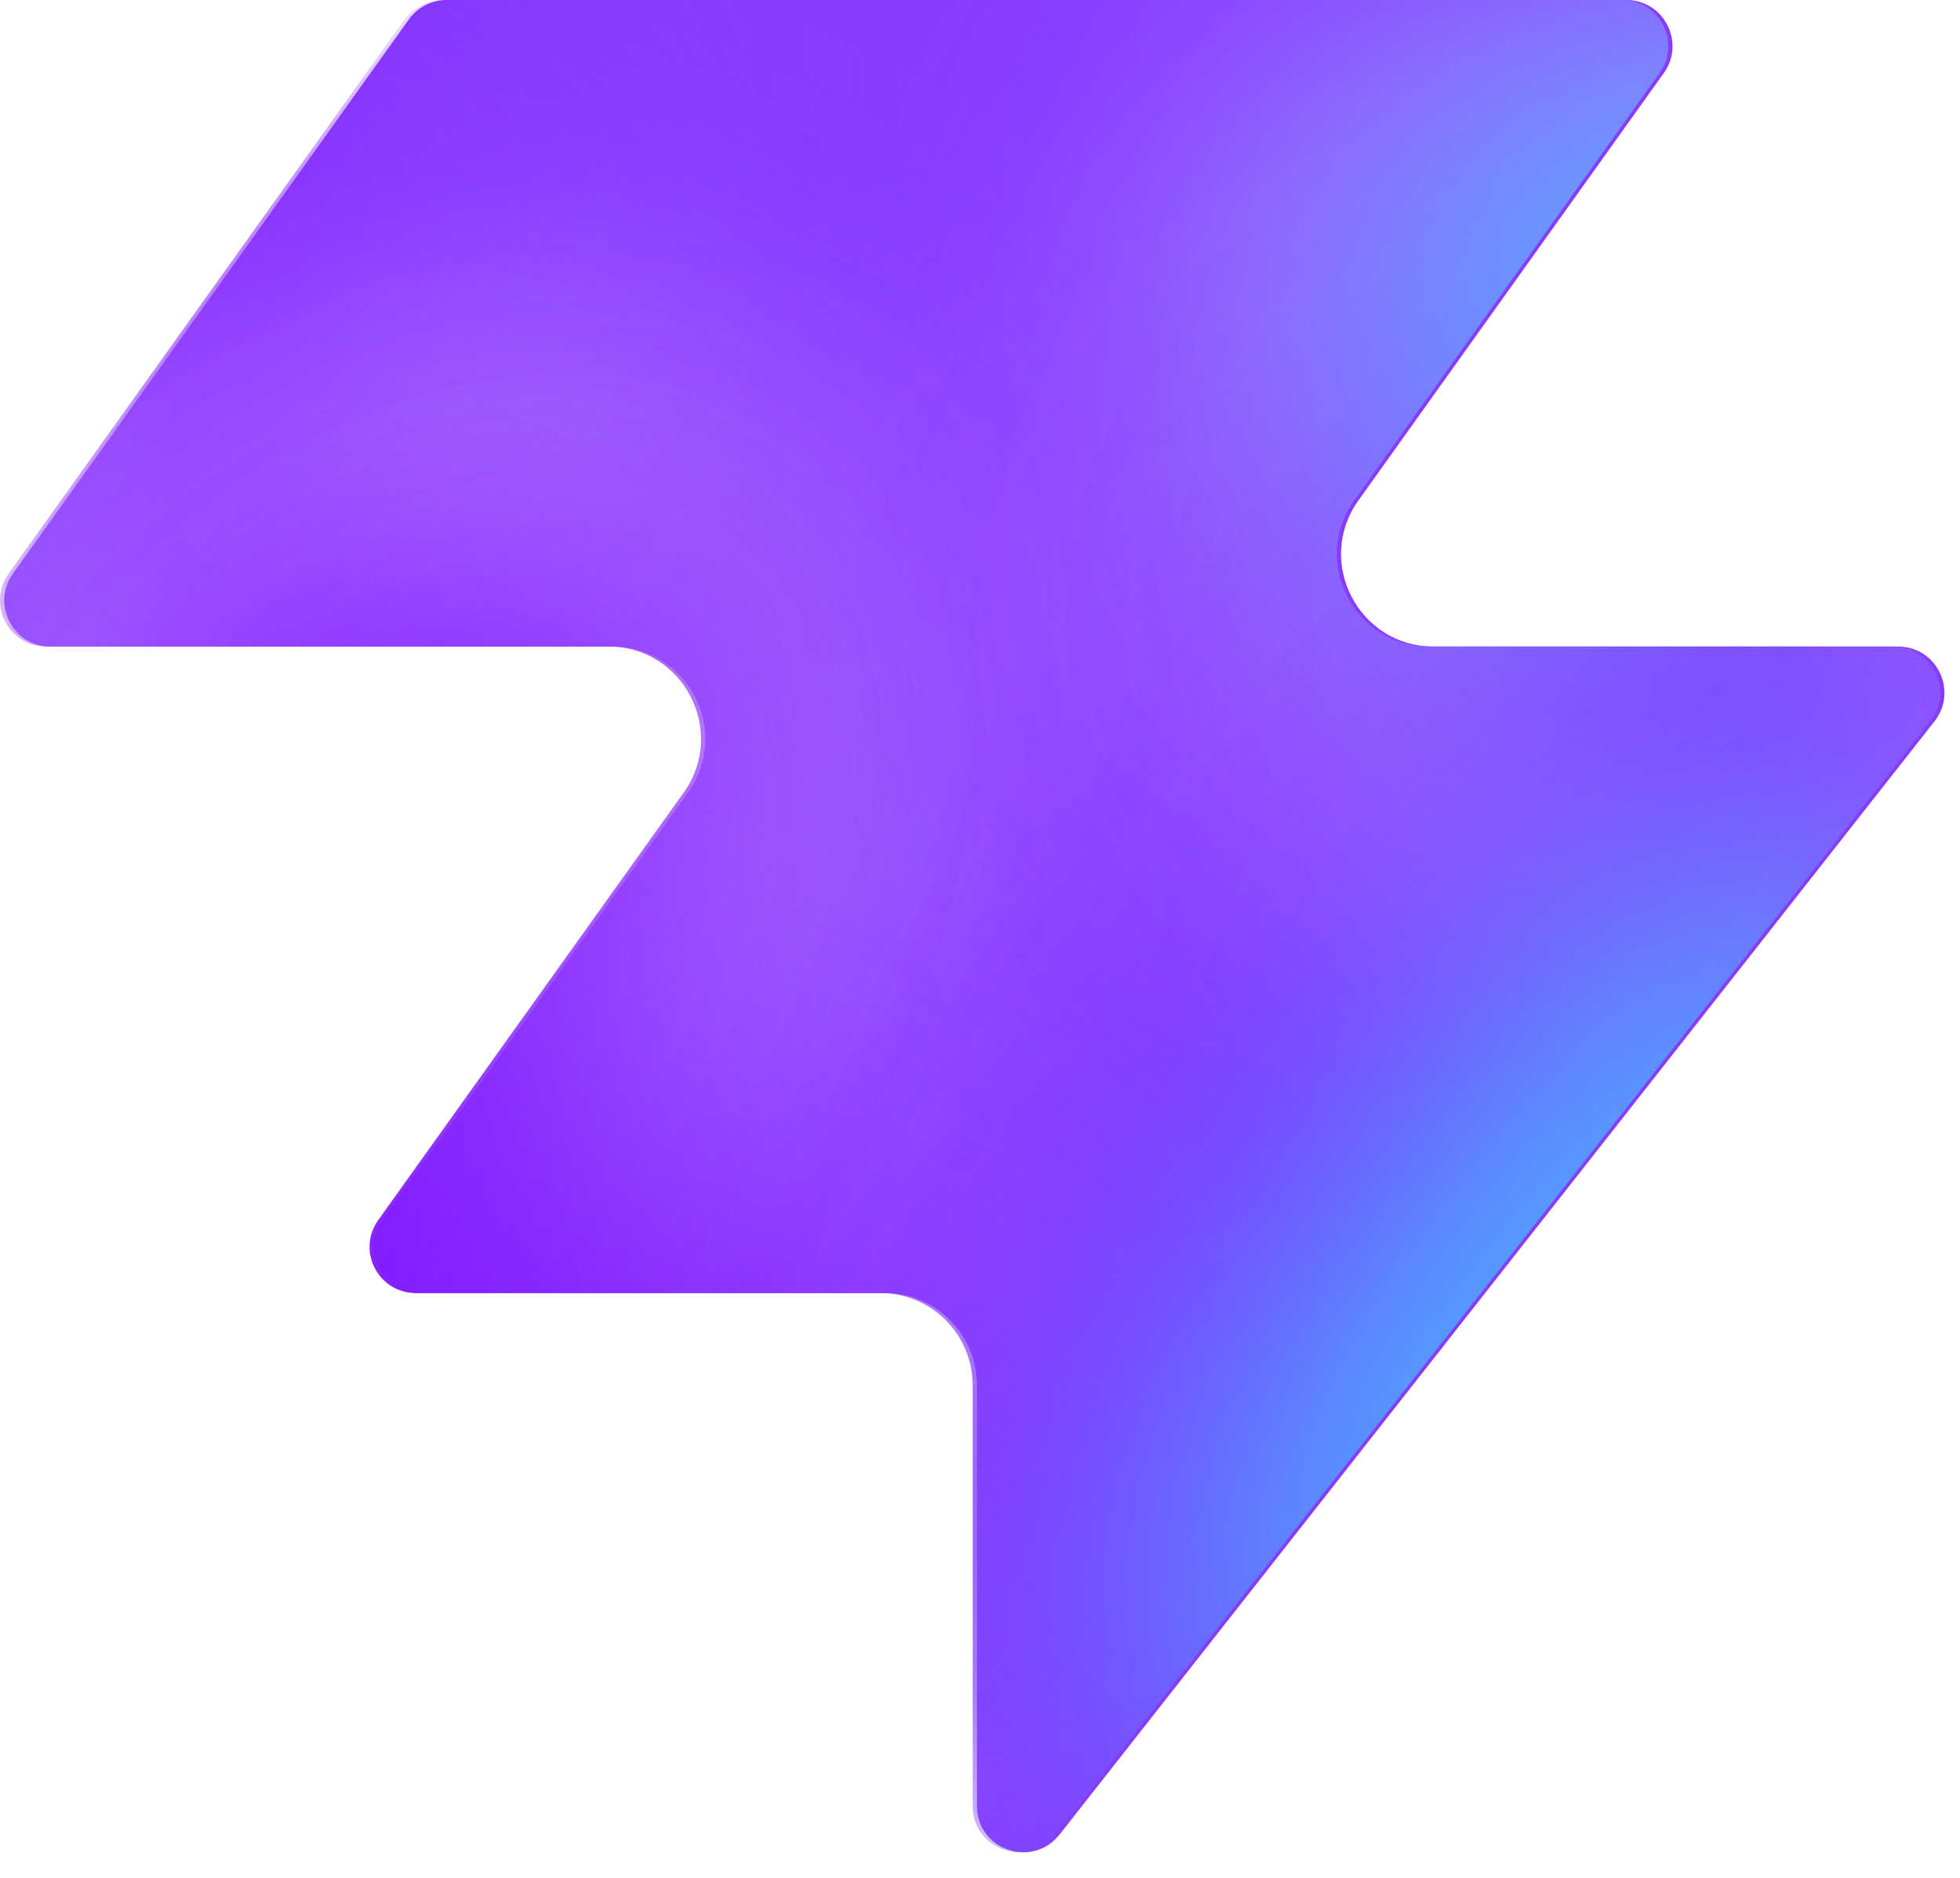
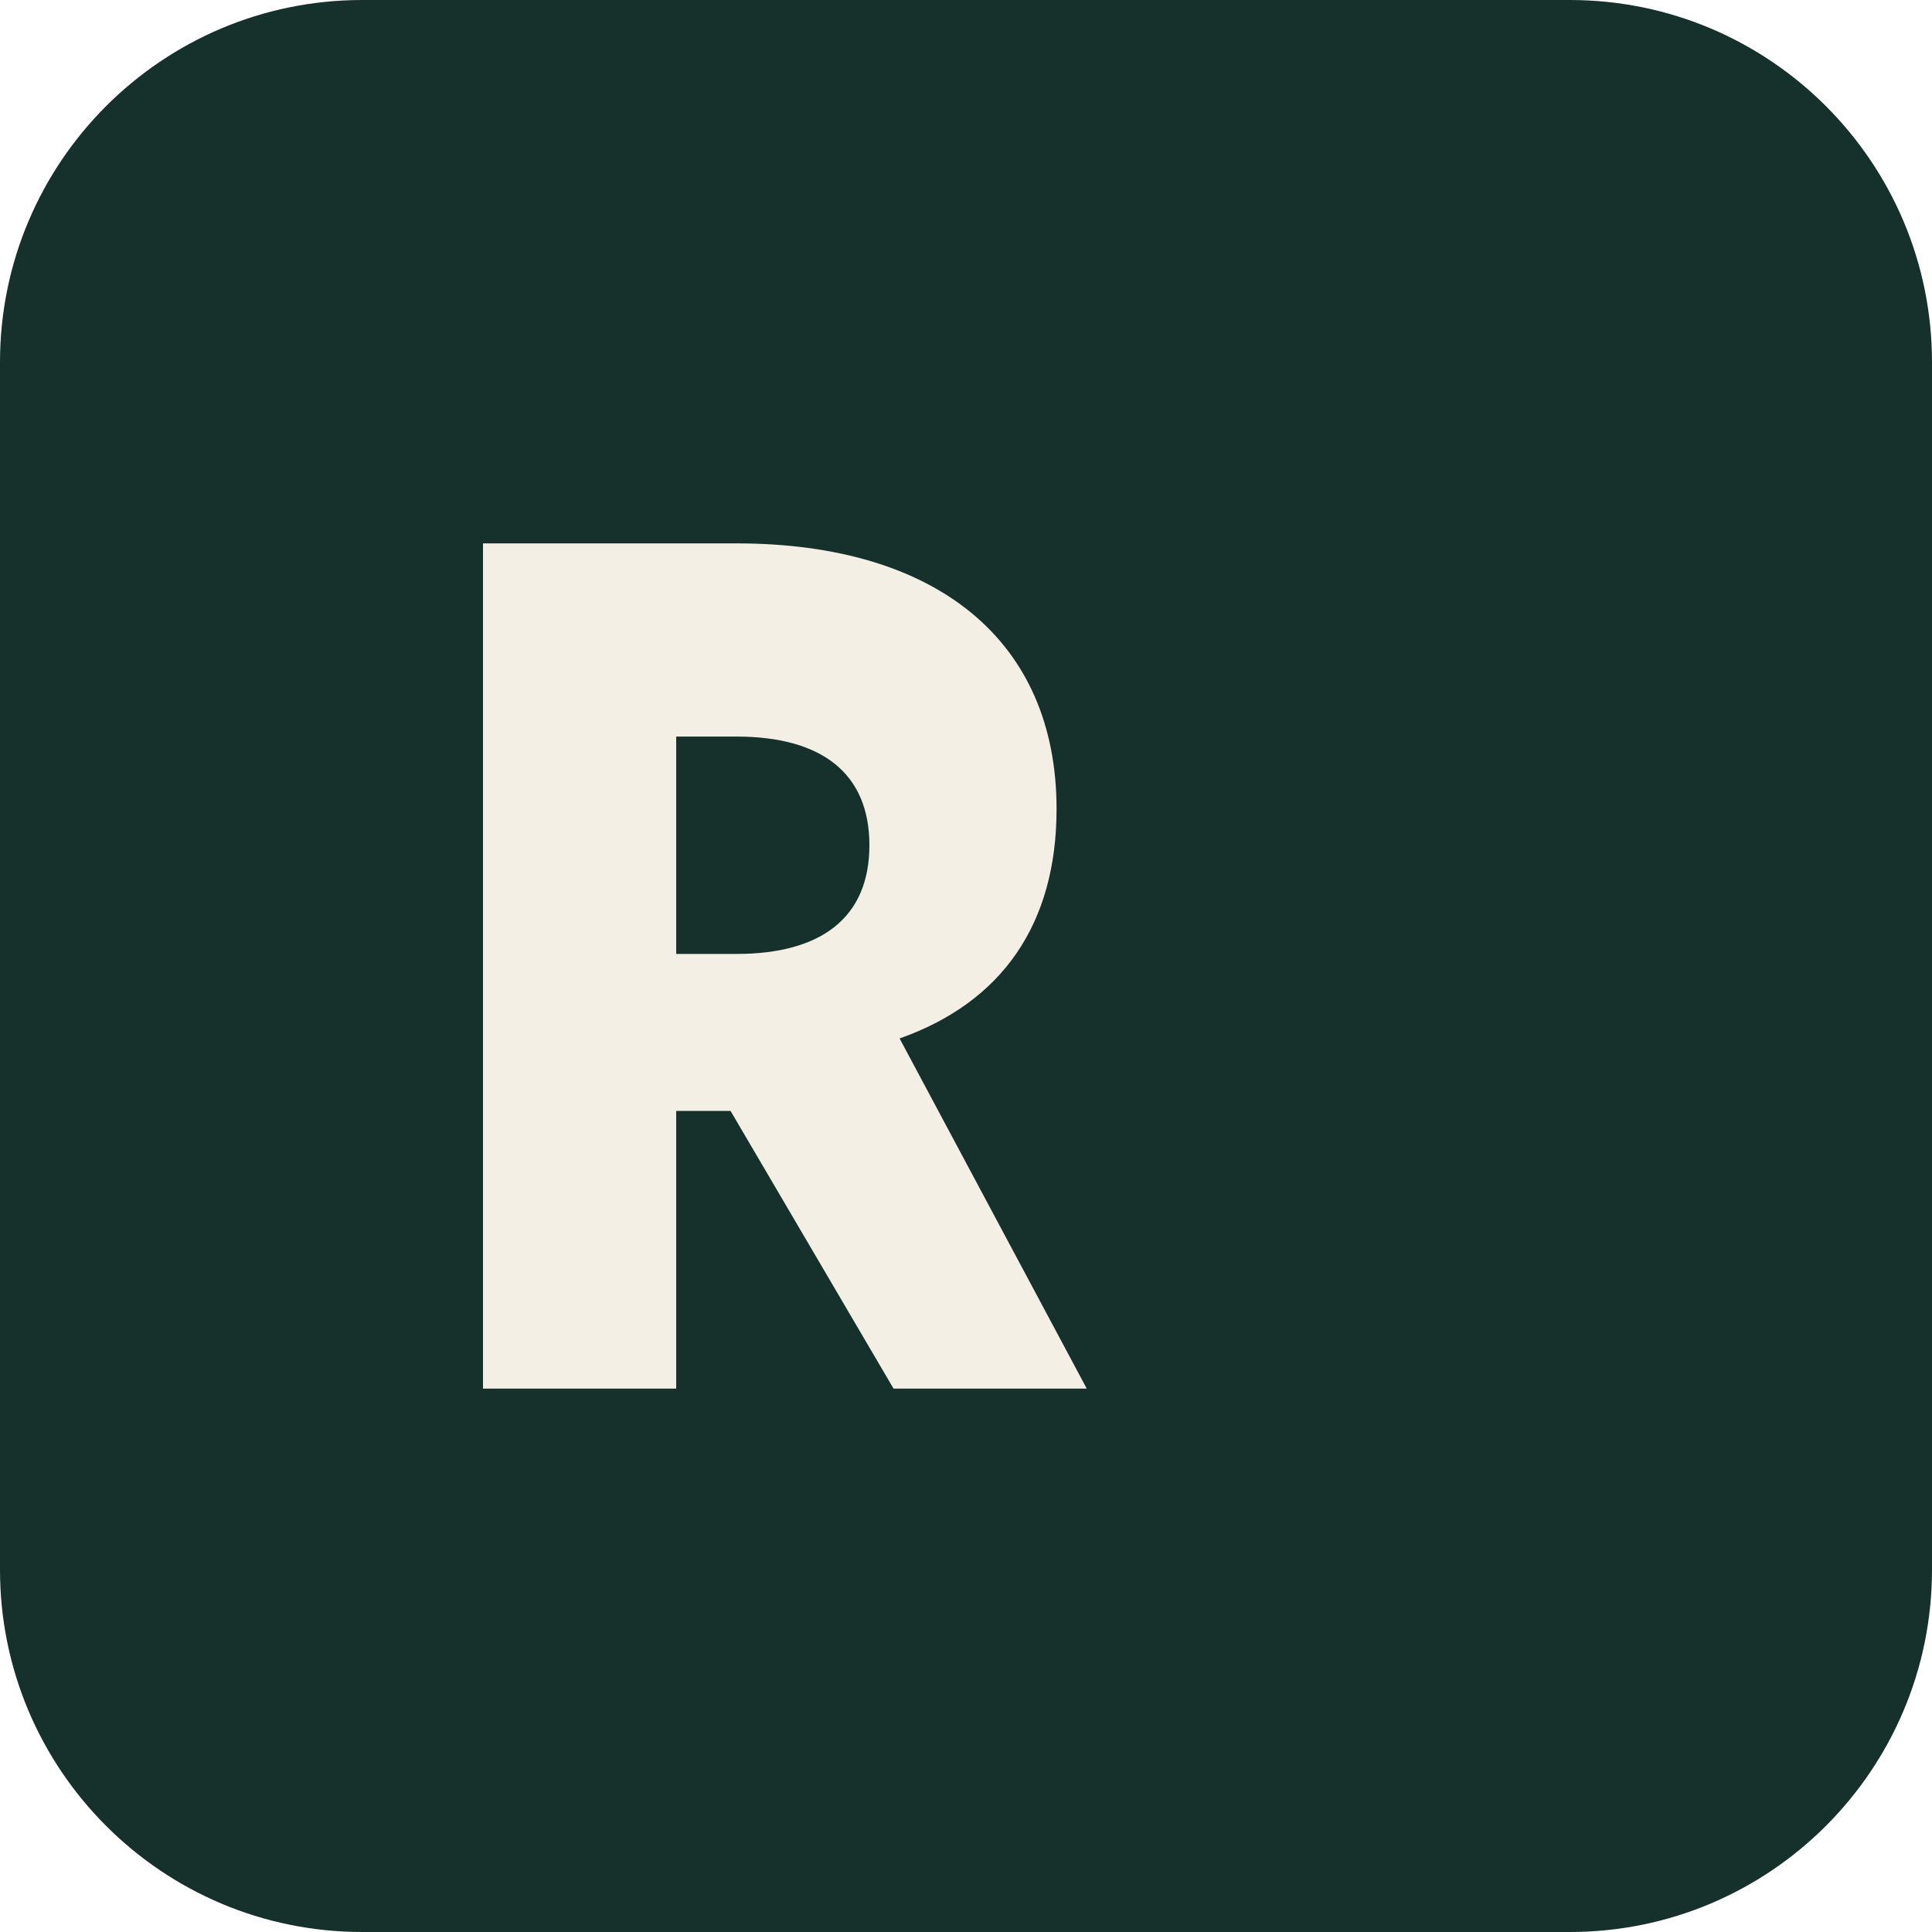
- <svg xmlns="http://www.w3.org/2000/svg" width="48" height="46" fill="none" viewBox="0 0 48 46">
-   <path fill="#863bff" d="M25.946 44.938c-.664.845-2.021.375-2.021-.698V33.937a2.26 2.26 0 0 0-2.262-2.262H10.287c-.92 0-1.456-1.04-.92-1.788l7.48-10.471c1.07-1.497 0-3.578-1.842-3.578H1.237c-.92 0-1.456-1.04-.92-1.788L10.013.474c.214-.297.556-.474.92-.474h28.894c.92 0 1.456 1.04.92 1.788l-7.48 10.471c-1.07 1.498 0 3.579 1.842 3.579h11.377c.943 0 1.473 1.088.89 1.83L25.947 44.94z" style="fill:#863bff;fill:color(display-p3 .525 .23 1);fill-opacity:1" />
-   <mask id="a" width="48" height="46" x="0" y="0" maskUnits="userSpaceOnUse" style="mask-type:alpha">
-     <path fill="#000" d="M25.842 44.938c-.664.844-2.021.375-2.021-.698V33.937a2.26 2.26 0 0 0-2.262-2.262H10.183c-.92 0-1.456-1.04-.92-1.788l7.48-10.471c1.07-1.498 0-3.579-1.842-3.579H1.133c-.92 0-1.456-1.04-.92-1.787L9.91.473c.214-.297.556-.474.92-.474h28.894c.92 0 1.456 1.04.92 1.788l-7.48 10.471c-1.07 1.498 0 3.578 1.842 3.578h11.377c.943 0 1.473 1.088.89 1.832L25.843 44.94z" style="fill:#000;fill-opacity:1" />
-   </mask>
-   <g mask="url(#a)">
-     <g filter="url(#b)">
-       <ellipse cx="5.508" cy="14.704" fill="#ede6ff" rx="5.508" ry="14.704" style="fill:#ede6ff;fill:color(display-p3 .927 .903 1);fill-opacity:1" transform="matrix(.00324 1 1 -.00324 -4.47 31.516)" />
-     </g>
-     <g filter="url(#c)">
-       <ellipse cx="10.399" cy="29.851" fill="#ede6ff" rx="10.399" ry="29.851" style="fill:#ede6ff;fill:color(display-p3 .927 .903 1);fill-opacity:1" transform="matrix(.00324 1 1 -.00324 -39.328 7.883)" />
-     </g>
-     <g filter="url(#d)">
-       <ellipse cx="5.508" cy="30.487" fill="#7e14ff" rx="5.508" ry="30.487" style="fill:#7e14ff;fill:color(display-p3 .492 .077 1);fill-opacity:1" transform="rotate(89.814 -25.913 -14.639)scale(1 -1)" />
-     </g>
-     <g filter="url(#e)">
-       <ellipse cx="5.508" cy="30.599" fill="#7e14ff" rx="5.508" ry="30.599" style="fill:#7e14ff;fill:color(display-p3 .492 .077 1);fill-opacity:1" transform="rotate(89.814 -32.644 -3.334)scale(1 -1)" />
-     </g>
-     <g filter="url(#f)">
-       <ellipse cx="5.508" cy="30.599" fill="#7e14ff" rx="5.508" ry="30.599" style="fill:#7e14ff;fill:color(display-p3 .492 .077 1);fill-opacity:1" transform="matrix(.00324 1 1 -.00324 -34.34 30.47)" />
-     </g>
-     <g filter="url(#g)">
-       <ellipse cx="14.072" cy="22.078" fill="#ede6ff" rx="14.072" ry="22.078" style="fill:#ede6ff;fill:color(display-p3 .927 .903 1);fill-opacity:1" transform="rotate(93.35 24.506 48.493)scale(-1 1)" />
-     </g>
-     <g filter="url(#h)">
-       <ellipse cx="3.47" cy="21.501" fill="#7e14ff" rx="3.47" ry="21.501" style="fill:#7e14ff;fill:color(display-p3 .492 .077 1);fill-opacity:1" transform="rotate(89.009 28.708 47.59)scale(-1 1)" />
-     </g>
-     <g filter="url(#i)">
-       <ellipse cx="3.47" cy="21.501" fill="#7e14ff" rx="3.47" ry="21.501" style="fill:#7e14ff;fill:color(display-p3 .492 .077 1);fill-opacity:1" transform="rotate(89.009 28.708 47.59)scale(-1 1)" />
-     </g>
-     <g filter="url(#j)">
-       <ellipse cx=".387" cy="8.972" fill="#7e14ff" rx="4.407" ry="29.108" style="fill:#7e14ff;fill:color(display-p3 .492 .077 1);fill-opacity:1" transform="rotate(39.51 .387 8.972)" />
-     </g>
-     <g filter="url(#k)">
-       <ellipse cx="47.523" cy="-6.092" fill="#7e14ff" rx="4.407" ry="29.108" style="fill:#7e14ff;fill:color(display-p3 .492 .077 1);fill-opacity:1" transform="rotate(37.892 47.523 -6.092)" />
-     </g>
-     <g filter="url(#l)">
-       <ellipse cx="41.412" cy="6.333" fill="#47bfff" rx="5.971" ry="9.665" style="fill:#47bfff;fill:color(display-p3 .28 .748 1);fill-opacity:1" transform="rotate(37.892 41.412 6.333)" />
-     </g>
-     <g filter="url(#m)">
-       <ellipse cx="-1.879" cy="38.332" fill="#7e14ff" rx="4.407" ry="29.108" style="fill:#7e14ff;fill:color(display-p3 .492 .077 1);fill-opacity:1" transform="rotate(37.892 -1.88 38.332)" />
-     </g>
-     <g filter="url(#n)">
-       <ellipse cx="-1.879" cy="38.332" fill="#7e14ff" rx="4.407" ry="29.108" style="fill:#7e14ff;fill:color(display-p3 .492 .077 1);fill-opacity:1" transform="rotate(37.892 -1.88 38.332)" />
-     </g>
-     <g filter="url(#o)">
-       <ellipse cx="35.651" cy="29.907" fill="#7e14ff" rx="4.407" ry="29.108" style="fill:#7e14ff;fill:color(display-p3 .492 .077 1);fill-opacity:1" transform="rotate(37.892 35.651 29.907)" />
-     </g>
-     <g filter="url(#p)">
-       <ellipse cx="38.418" cy="32.4" fill="#47bfff" rx="5.971" ry="15.297" style="fill:#47bfff;fill:color(display-p3 .28 .748 1);fill-opacity:1" transform="rotate(37.892 38.418 32.4)" />
-     </g>
-   </g>
-   <defs>
-     <filter id="b" width="60.045" height="41.654" x="-19.77" y="16.149" color-interpolation-filters="sRGB" filterUnits="userSpaceOnUse">
-       <feFlood flood-opacity="0" result="BackgroundImageFix" />
-       <feBlend in="SourceGraphic" in2="BackgroundImageFix" result="shape" />
-       <feGaussianBlur result="effect1_foregroundBlur_2002_17158" stdDeviation="7.659" />
-     </filter>
-     <filter id="c" width="90.34" height="51.437" x="-54.613" y="-7.533" color-interpolation-filters="sRGB" filterUnits="userSpaceOnUse">
-       <feFlood flood-opacity="0" result="BackgroundImageFix" />
-       <feBlend in="SourceGraphic" in2="BackgroundImageFix" result="shape" />
-       <feGaussianBlur result="effect1_foregroundBlur_2002_17158" stdDeviation="7.659" />
-     </filter>
-     <filter id="d" width="79.355" height="29.4" x="-49.64" y="2.03" color-interpolation-filters="sRGB" filterUnits="userSpaceOnUse">
-       <feFlood flood-opacity="0" result="BackgroundImageFix" />
-       <feBlend in="SourceGraphic" in2="BackgroundImageFix" result="shape" />
-       <feGaussianBlur result="effect1_foregroundBlur_2002_17158" stdDeviation="4.596" />
-     </filter>
-     <filter id="e" width="79.579" height="29.4" x="-45.045" y="20.029" color-interpolation-filters="sRGB" filterUnits="userSpaceOnUse">
-       <feFlood flood-opacity="0" result="BackgroundImageFix" />
-       <feBlend in="SourceGraphic" in2="BackgroundImageFix" result="shape" />
-       <feGaussianBlur result="effect1_foregroundBlur_2002_17158" stdDeviation="4.596" />
-     </filter>
-     <filter id="f" width="79.579" height="29.4" x="-43.513" y="21.178" color-interpolation-filters="sRGB" filterUnits="userSpaceOnUse">
-       <feFlood flood-opacity="0" result="BackgroundImageFix" />
-       <feBlend in="SourceGraphic" in2="BackgroundImageFix" result="shape" />
-       <feGaussianBlur result="effect1_foregroundBlur_2002_17158" stdDeviation="4.596" />
-     </filter>
-     <filter id="g" width="74.749" height="58.852" x="15.756" y="-17.901" color-interpolation-filters="sRGB" filterUnits="userSpaceOnUse">
-       <feFlood flood-opacity="0" result="BackgroundImageFix" />
-       <feBlend in="SourceGraphic" in2="BackgroundImageFix" result="shape" />
-       <feGaussianBlur result="effect1_foregroundBlur_2002_17158" stdDeviation="7.659" />
-     </filter>
-     <filter id="h" width="61.377" height="25.362" x="23.548" y="2.284" color-interpolation-filters="sRGB" filterUnits="userSpaceOnUse">
-       <feFlood flood-opacity="0" result="BackgroundImageFix" />
-       <feBlend in="SourceGraphic" in2="BackgroundImageFix" result="shape" />
-       <feGaussianBlur result="effect1_foregroundBlur_2002_17158" stdDeviation="4.596" />
-     </filter>
-     <filter id="i" width="61.377" height="25.362" x="23.548" y="2.284" color-interpolation-filters="sRGB" filterUnits="userSpaceOnUse">
-       <feFlood flood-opacity="0" result="BackgroundImageFix" />
-       <feBlend in="SourceGraphic" in2="BackgroundImageFix" result="shape" />
-       <feGaussianBlur result="effect1_foregroundBlur_2002_17158" stdDeviation="4.596" />
-     </filter>
-     <filter id="j" width="56.045" height="63.649" x="-27.636" y="-22.853" color-interpolation-filters="sRGB" filterUnits="userSpaceOnUse">
-       <feFlood flood-opacity="0" result="BackgroundImageFix" />
-       <feBlend in="SourceGraphic" in2="BackgroundImageFix" result="shape" />
-       <feGaussianBlur result="effect1_foregroundBlur_2002_17158" stdDeviation="4.596" />
-     </filter>
-     <filter id="k" width="54.814" height="64.646" x="20.116" y="-38.415" color-interpolation-filters="sRGB" filterUnits="userSpaceOnUse">
-       <feFlood flood-opacity="0" result="BackgroundImageFix" />
-       <feBlend in="SourceGraphic" in2="BackgroundImageFix" result="shape" />
-       <feGaussianBlur result="effect1_foregroundBlur_2002_17158" stdDeviation="4.596" />
-     </filter>
-     <filter id="l" width="33.541" height="35.313" x="24.641" y="-11.323" color-interpolation-filters="sRGB" filterUnits="userSpaceOnUse">
-       <feFlood flood-opacity="0" result="BackgroundImageFix" />
-       <feBlend in="SourceGraphic" in2="BackgroundImageFix" result="shape" />
-       <feGaussianBlur result="effect1_foregroundBlur_2002_17158" stdDeviation="4.596" />
-     </filter>
-     <filter id="m" width="54.814" height="64.646" x="-29.286" y="6.009" color-interpolation-filters="sRGB" filterUnits="userSpaceOnUse">
-       <feFlood flood-opacity="0" result="BackgroundImageFix" />
-       <feBlend in="SourceGraphic" in2="BackgroundImageFix" result="shape" />
-       <feGaussianBlur result="effect1_foregroundBlur_2002_17158" stdDeviation="4.596" />
-     </filter>
-     <filter id="n" width="54.814" height="64.646" x="-29.286" y="6.009" color-interpolation-filters="sRGB" filterUnits="userSpaceOnUse">
-       <feFlood flood-opacity="0" result="BackgroundImageFix" />
-       <feBlend in="SourceGraphic" in2="BackgroundImageFix" result="shape" />
-       <feGaussianBlur result="effect1_foregroundBlur_2002_17158" stdDeviation="4.596" />
-     </filter>
-     <filter id="o" width="54.814" height="64.646" x="8.244" y="-2.416" color-interpolation-filters="sRGB" filterUnits="userSpaceOnUse">
-       <feFlood flood-opacity="0" result="BackgroundImageFix" />
-       <feBlend in="SourceGraphic" in2="BackgroundImageFix" result="shape" />
-       <feGaussianBlur result="effect1_foregroundBlur_2002_17158" stdDeviation="4.596" />
-     </filter>
-     <filter id="p" width="39.409" height="43.623" x="18.713" y="10.588" color-interpolation-filters="sRGB" filterUnits="userSpaceOnUse">
-       <feFlood flood-opacity="0" result="BackgroundImageFix" />
-       <feBlend in="SourceGraphic" in2="BackgroundImageFix" result="shape" />
-       <feGaussianBlur result="effect1_foregroundBlur_2002_17158" stdDeviation="4.596" />
-     </filter>
-   </defs>
+ <svg xmlns="http://www.w3.org/2000/svg" viewBox="0 0 32 32">
+   <rect width="32" height="32" rx="6" fill="#16302b" />
+   <path d="M8 23V9h4.2c3.3 0 5.3 1.6 5.3 4.4 0 1.9-.9 3.2-2.6 3.8L18 23h-3.2l-2.7-4.6H11.2V23H8zm3.2-7.2h1c1.4 0 2.2-.6 2.2-1.8s-.8-1.8-2.2-1.8h-1v3.6z" fill="#f3efe4" />
</svg>
